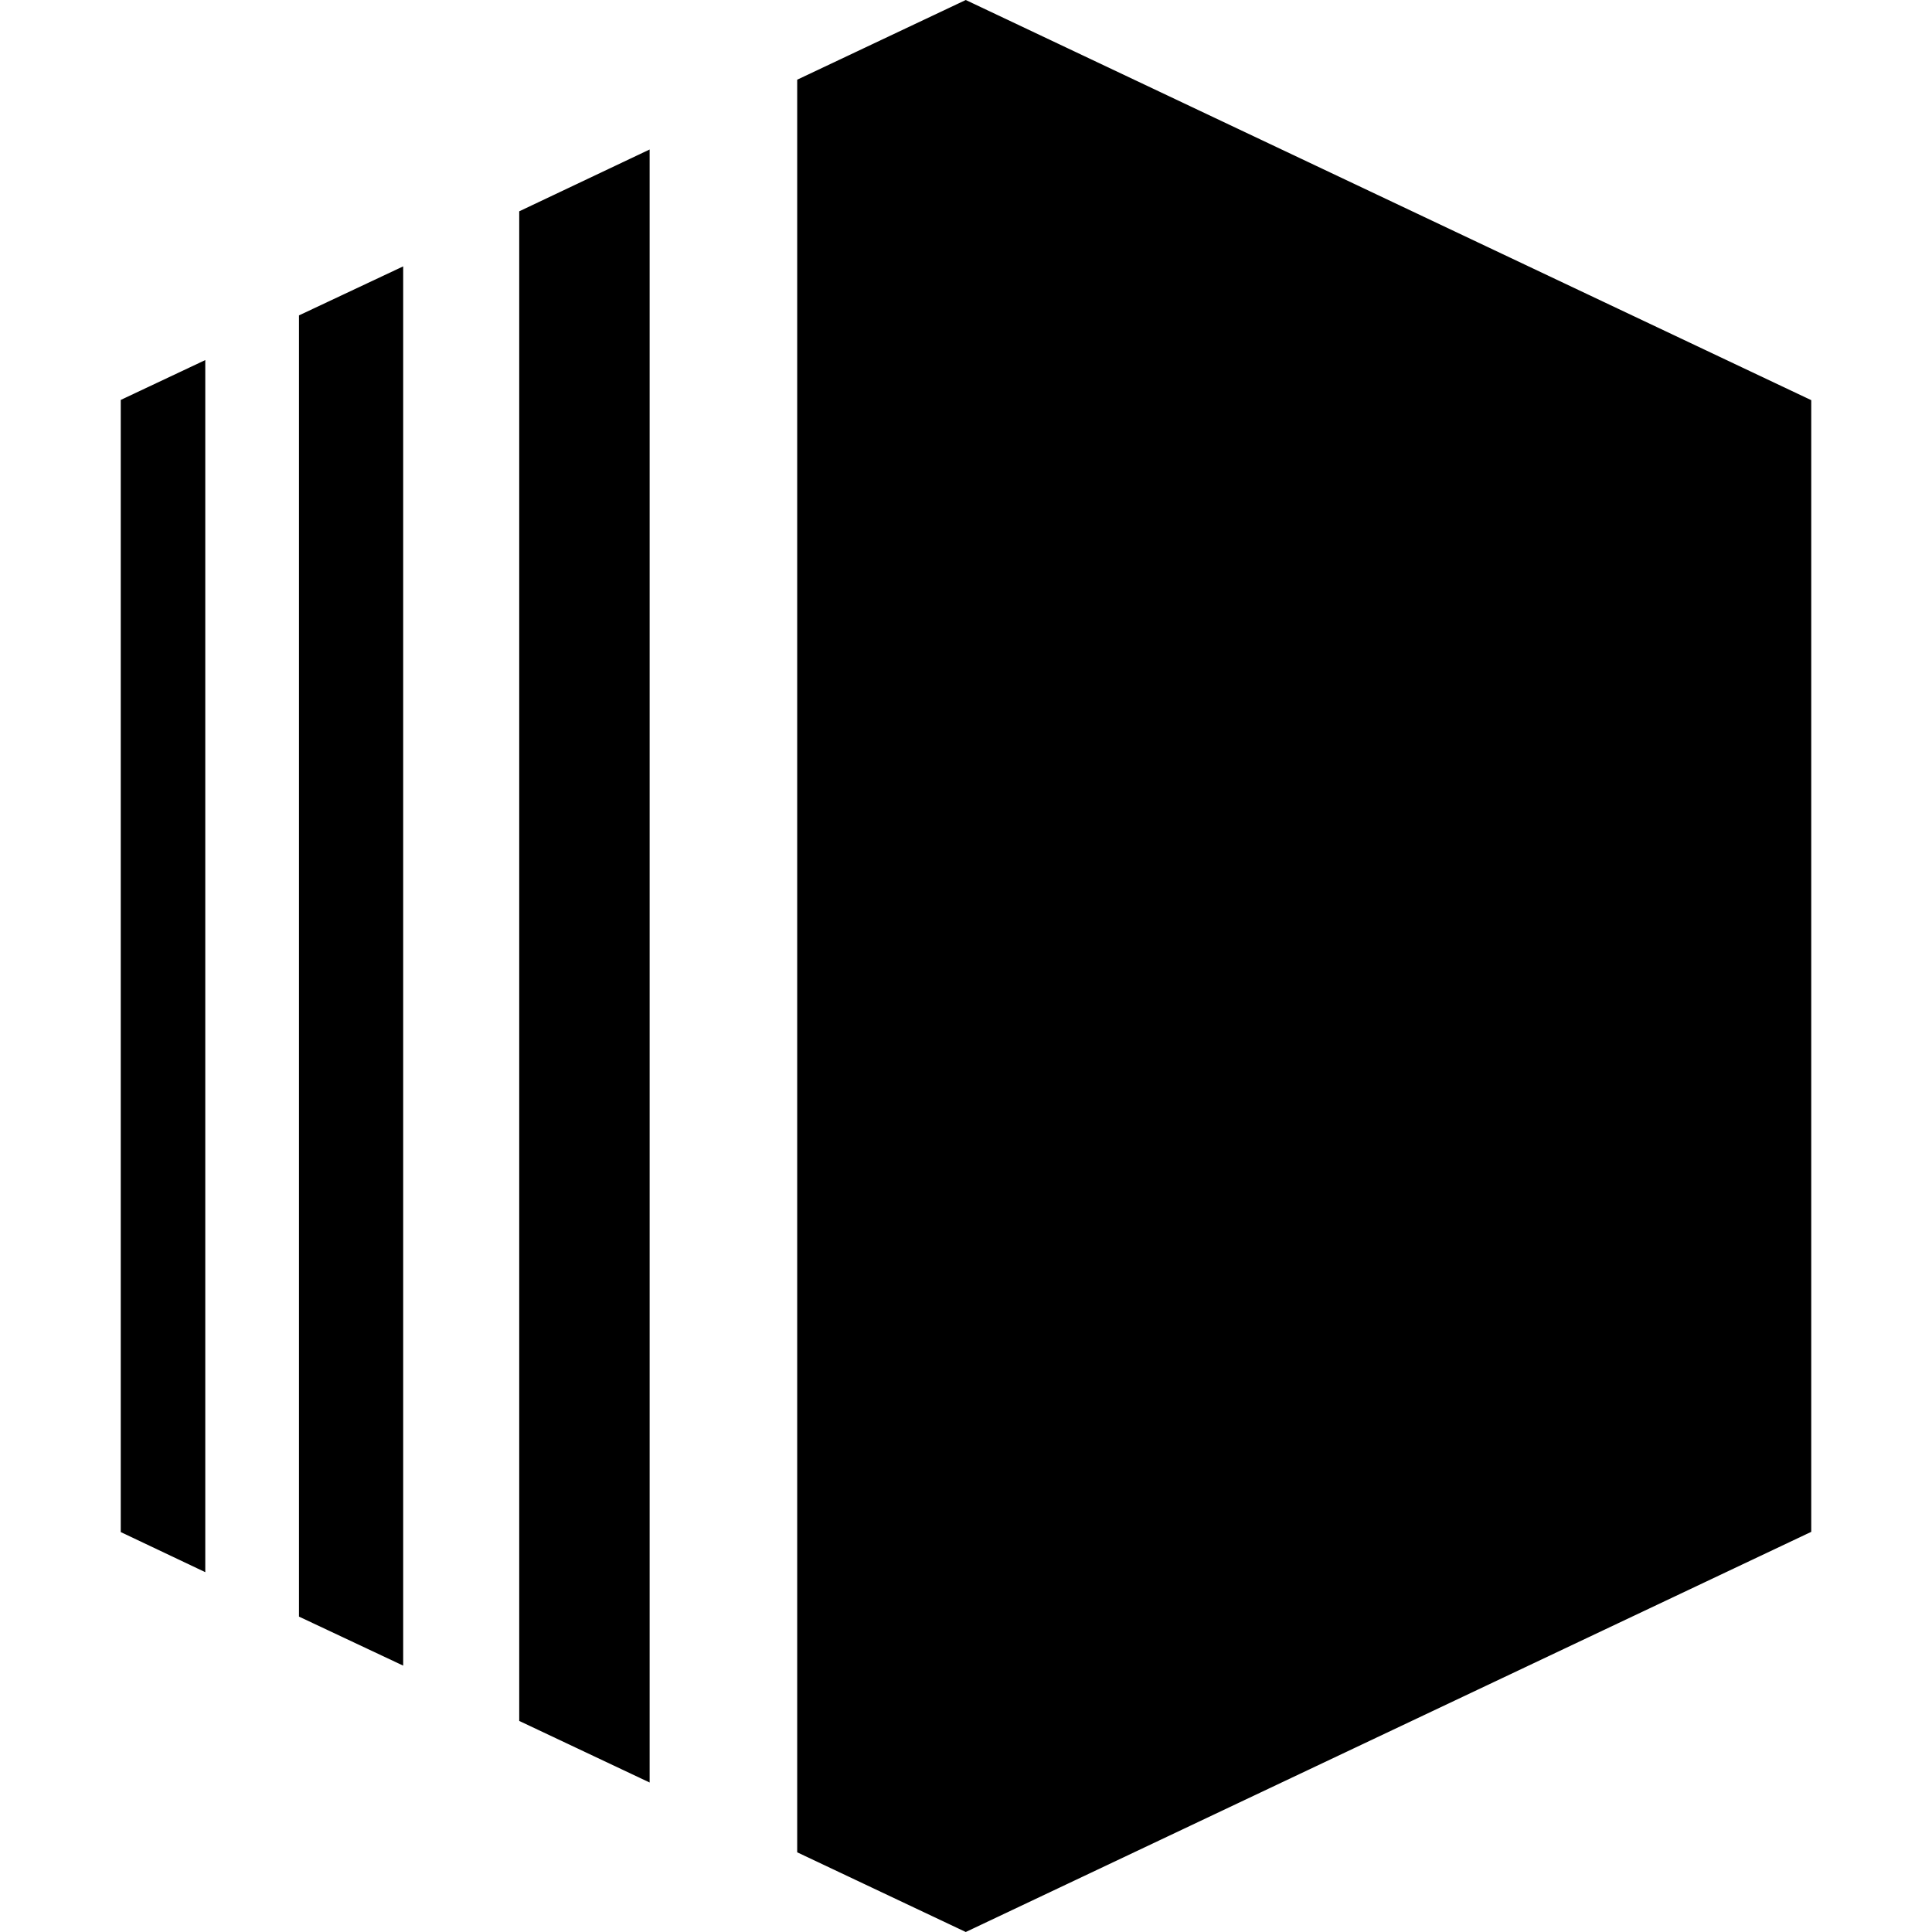
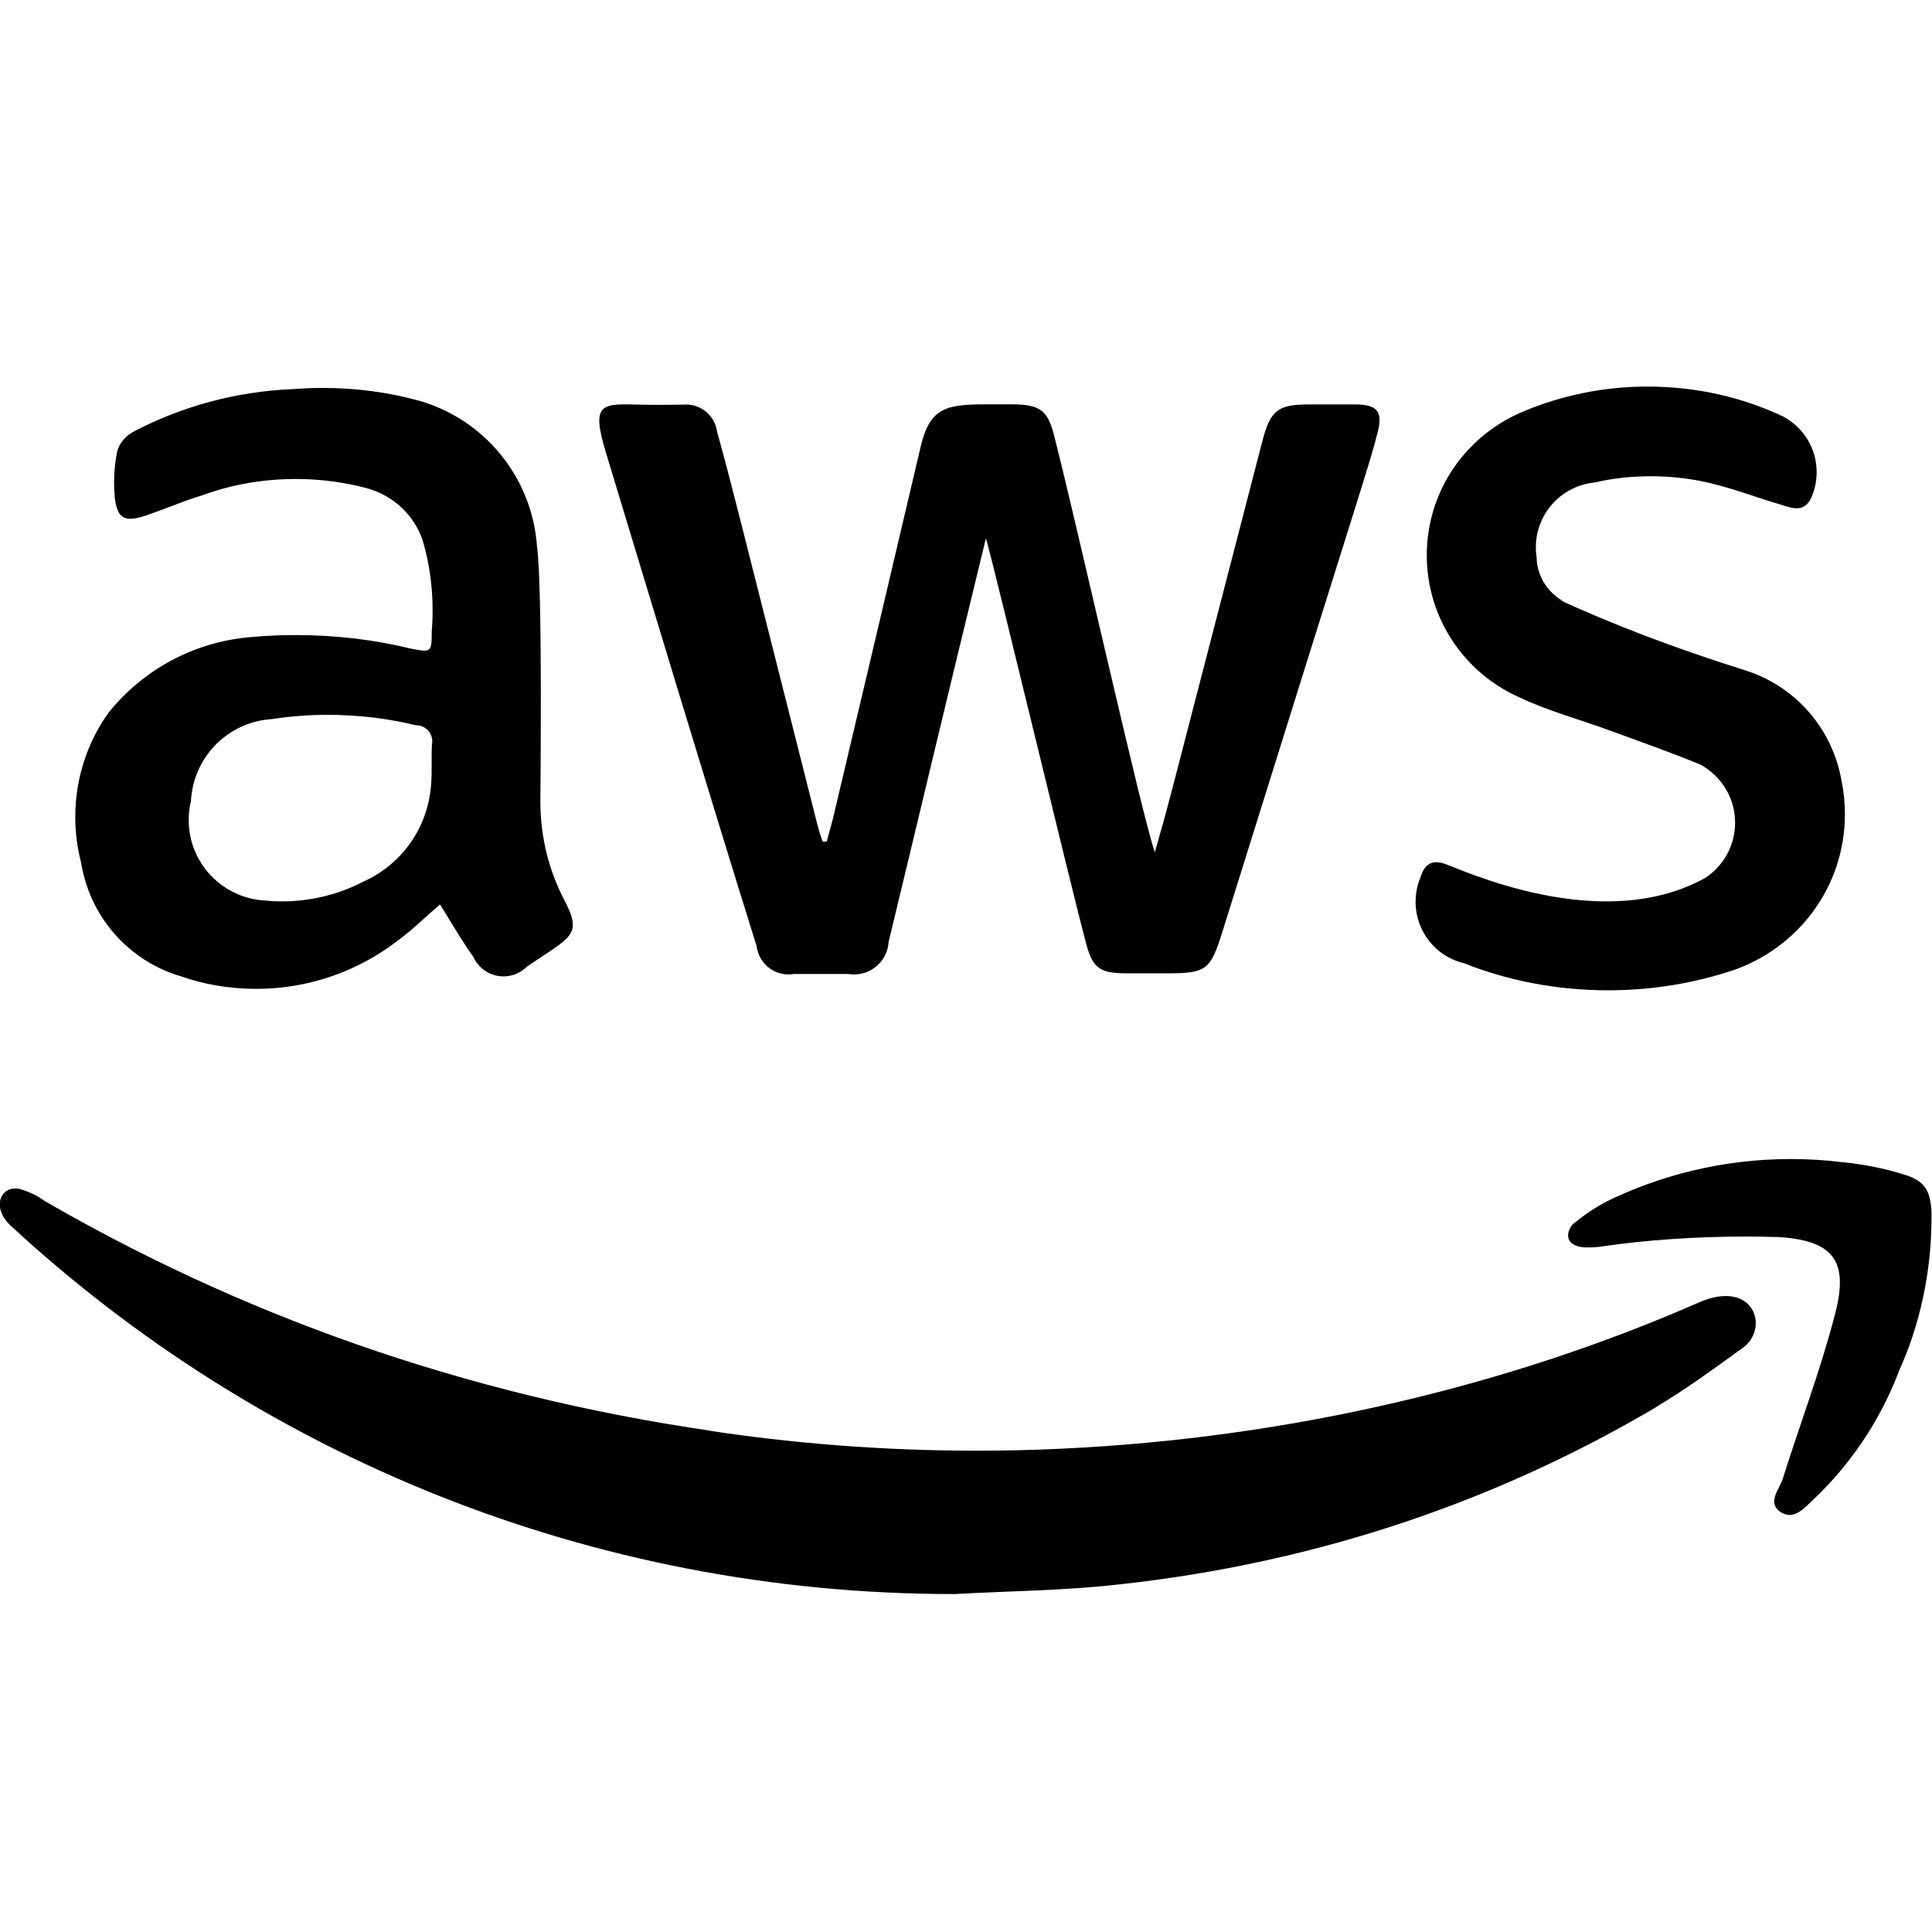
- <svg xmlns="http://www.w3.org/2000/svg" width="800px" height="800px" viewBox="0 0 16 16" fill="none">
-   <g fill="#000000">
-     <path d="M6.602.66L7.998 0 15 3.314v9.372L7.998 16l-1.396-.66V.66zM5.38 1.238L4.3 1.75v12.502l1.08.51V1.239zM2.476 2.612l.863-.406v11.588l-.863-.406V2.612zM1.7 2.98V13.02l-.7-.332V3.312l.7-.33z" />
-   </g>
+ <svg xmlns="http://www.w3.org/2000/svg" fill="#000000" width="800px" height="800px" viewBox="0 0 24 24">
+   <path d="m12.248 6.685c-.656 2.694-.614 2.55-1.209 5.014-.013.227-.201.406-.43.406-.025 0-.05-.002-.074-.006h.003-.675c-.02.004-.044.006-.067.006-.203 0-.37-.151-.396-.346v-.002c-.577-1.846-1.35-4.41-1.87-6.125-.192-.633-.066-.618.436-.605.174.005.342 0 .515 0 .012-.001.026-.002.041-.002.196 0 .358.145.385.333v.002c.169.605.281 1.069 1.246 4.88.018.075.042.146.066.215h.051c.023-.094.051-.182.075-.277q.548-2.313 1.092-4.63c.113-.48.314-.525.8-.525h.356c.32.005.422.07.502.389.281 1.097 1.102 4.77 1.251 5.174.24-.858-.084.37 1.336-5.108.098-.379.192-.454.577-.454h.591c.253.005.328.084.267.333-.113.446-.136.464-1.935 6.228-.146.464-.197.506-.684.506h-.497c-.342 0-.431-.061-.515-.394-.202-.759-1.092-4.485-1.238-5.01zm-6.364 5.211c.068.139.208.233.37.233.114 0 .216-.046.291-.121l.295-.197c.32-.211.342-.295.169-.633-.186-.354-.296-.773-.296-1.218 0-.015 0-.03 0-.045v.002c0-.146.028-2.61-.042-3.13-.062-.87-.665-1.584-1.471-1.811l-.014-.003c-.353-.098-.758-.154-1.177-.154-.126 0-.252.005-.375.015l.016-.001c-.736.029-1.42.224-2.025.547l.025-.012c-.091.049-.159.13-.191.227l-.001.003c-.026.118-.041.254-.041.393 0 .061.003.122.008.182l-.001-.008c.028.277.122.328.384.24.24-.08.469-.182.708-.253.345-.128.743-.202 1.159-.202.323 0 .635.045.931.128l-.024-.006c.317.095.564.334.668.639l.002.007c.077.258.122.554.122.861 0 .094-.004.188-.012.28l.001-.012c0 .258-.005.258-.258.211-.43-.107-.923-.169-1.431-.169-.187 0-.373.008-.556.025l.024-.002c-.726.053-1.36.406-1.787.933l-.004.005c-.26.36-.416.811-.416 1.298 0 .197.025.387.073.569l-.003-.016c.104.682.588 1.228 1.225 1.422l.012.003c.28.1.603.158.94.158.667 0 1.282-.227 1.77-.608l-.006.005c.178-.131.338-.29.52-.446.146.234.272.454.417.656zm-.72-2.887h.005c.111 0 .201.09.201.201 0 .014-.001.027-.004.041v-.001c-.01.178.005.356-.014.534-.05.523-.377.959-.83 1.164l-.009.004c-.294.154-.641.245-1.01.245-.075 0-.149-.004-.222-.011l.009.001c-.529-.031-.946-.467-.946-1.001 0-.082.01-.162.029-.239l-.001.007c.026-.548.46-.987 1.004-1.021h.003c.21-.034.452-.053.698-.053.388 0 .766.048 1.126.138l-.032-.007zm16.346 3.051c.825-.277 1.408-1.043 1.408-1.945 0-.141-.014-.279-.041-.412l.002.013c-.107-.653-.564-1.177-1.169-1.379l-.012-.004c-.912-.286-1.659-.575-2.383-.905l.129.053c-.209-.105-.351-.315-.356-.559v-.001c-.006-.037-.009-.079-.009-.122 0-.419.318-.763.726-.805h.003c.211-.05.453-.078.702-.078.217 0 .43.022.635.063l-.02-.003c.342.066.67.197 1.003.295.131.042.277.098.366-.075.046-.097.073-.211.073-.33 0-.298-.166-.557-.411-.689l-.004-.002c-.494-.236-1.074-.373-1.686-.373-.546 0-1.066.11-1.54.308l.026-.01c-.725.288-1.228.984-1.228 1.797 0 .779.462 1.451 1.127 1.755l.012.005c.361.174.754.277 1.134.417s.759.272 1.13.426c.256.142.427.411.427.72 0 .286-.146.537-.368.684l-.003.002c-1.298.72-3.04-.113-3.243-.178-.154-.051-.248.01-.295.174-.038.089-.06.193-.06.302 0 .369.255.679.599.761l.005.001c.531.213 1.146.336 1.79.336.546 0 1.072-.089 1.563-.253l-.035.01zm-7.634 7.625c2.498-.268 4.766-1.052 6.763-2.244l-.076.042c.375-.22.726-.48 1.082-.736.342-.24.15-.862-.53-.572-2.344 1.029-5.066 1.687-7.925 1.821l-.051.002c-.3.015-.651.023-1.004.023-1.152 0-2.284-.088-3.389-.258l.123.016c-3.117-.449-5.924-1.458-8.429-2.927l.109.059c-.088-.059-.189-.107-.297-.139l-.008-.002c-.23-.051-.361.22-.113.454 3.069 2.838 7.189 4.578 11.716 4.578h.014-.001c.675-.038 1.35-.042 2.015-.117zm8.187-4.32c.694.038.909.277.736.946-.178.694-.436 1.369-.651 2.053-.042.136-.197.295-.038.413.174.122.305-.047.422-.154.455-.433.813-.962 1.044-1.555l.01-.029c.258-.564.408-1.224.408-1.919 0-.016 0-.031 0-.047v.002c-.01-.29-.084-.413-.366-.492-.224-.069-.487-.122-.757-.148l-.016-.001c-.183-.023-.394-.036-.609-.036-.836 0-1.626.197-2.327.546l.03-.014c-.155.084-.289.176-.412.28l.004-.003c-.051.042-.15.248.113.286.024.002.053.003.081.003.069 0 .137-.006.202-.018l-.007.001c.526-.075 1.134-.118 1.751-.118.134 0 .267.002.4.006h-.019z" />
</svg>
